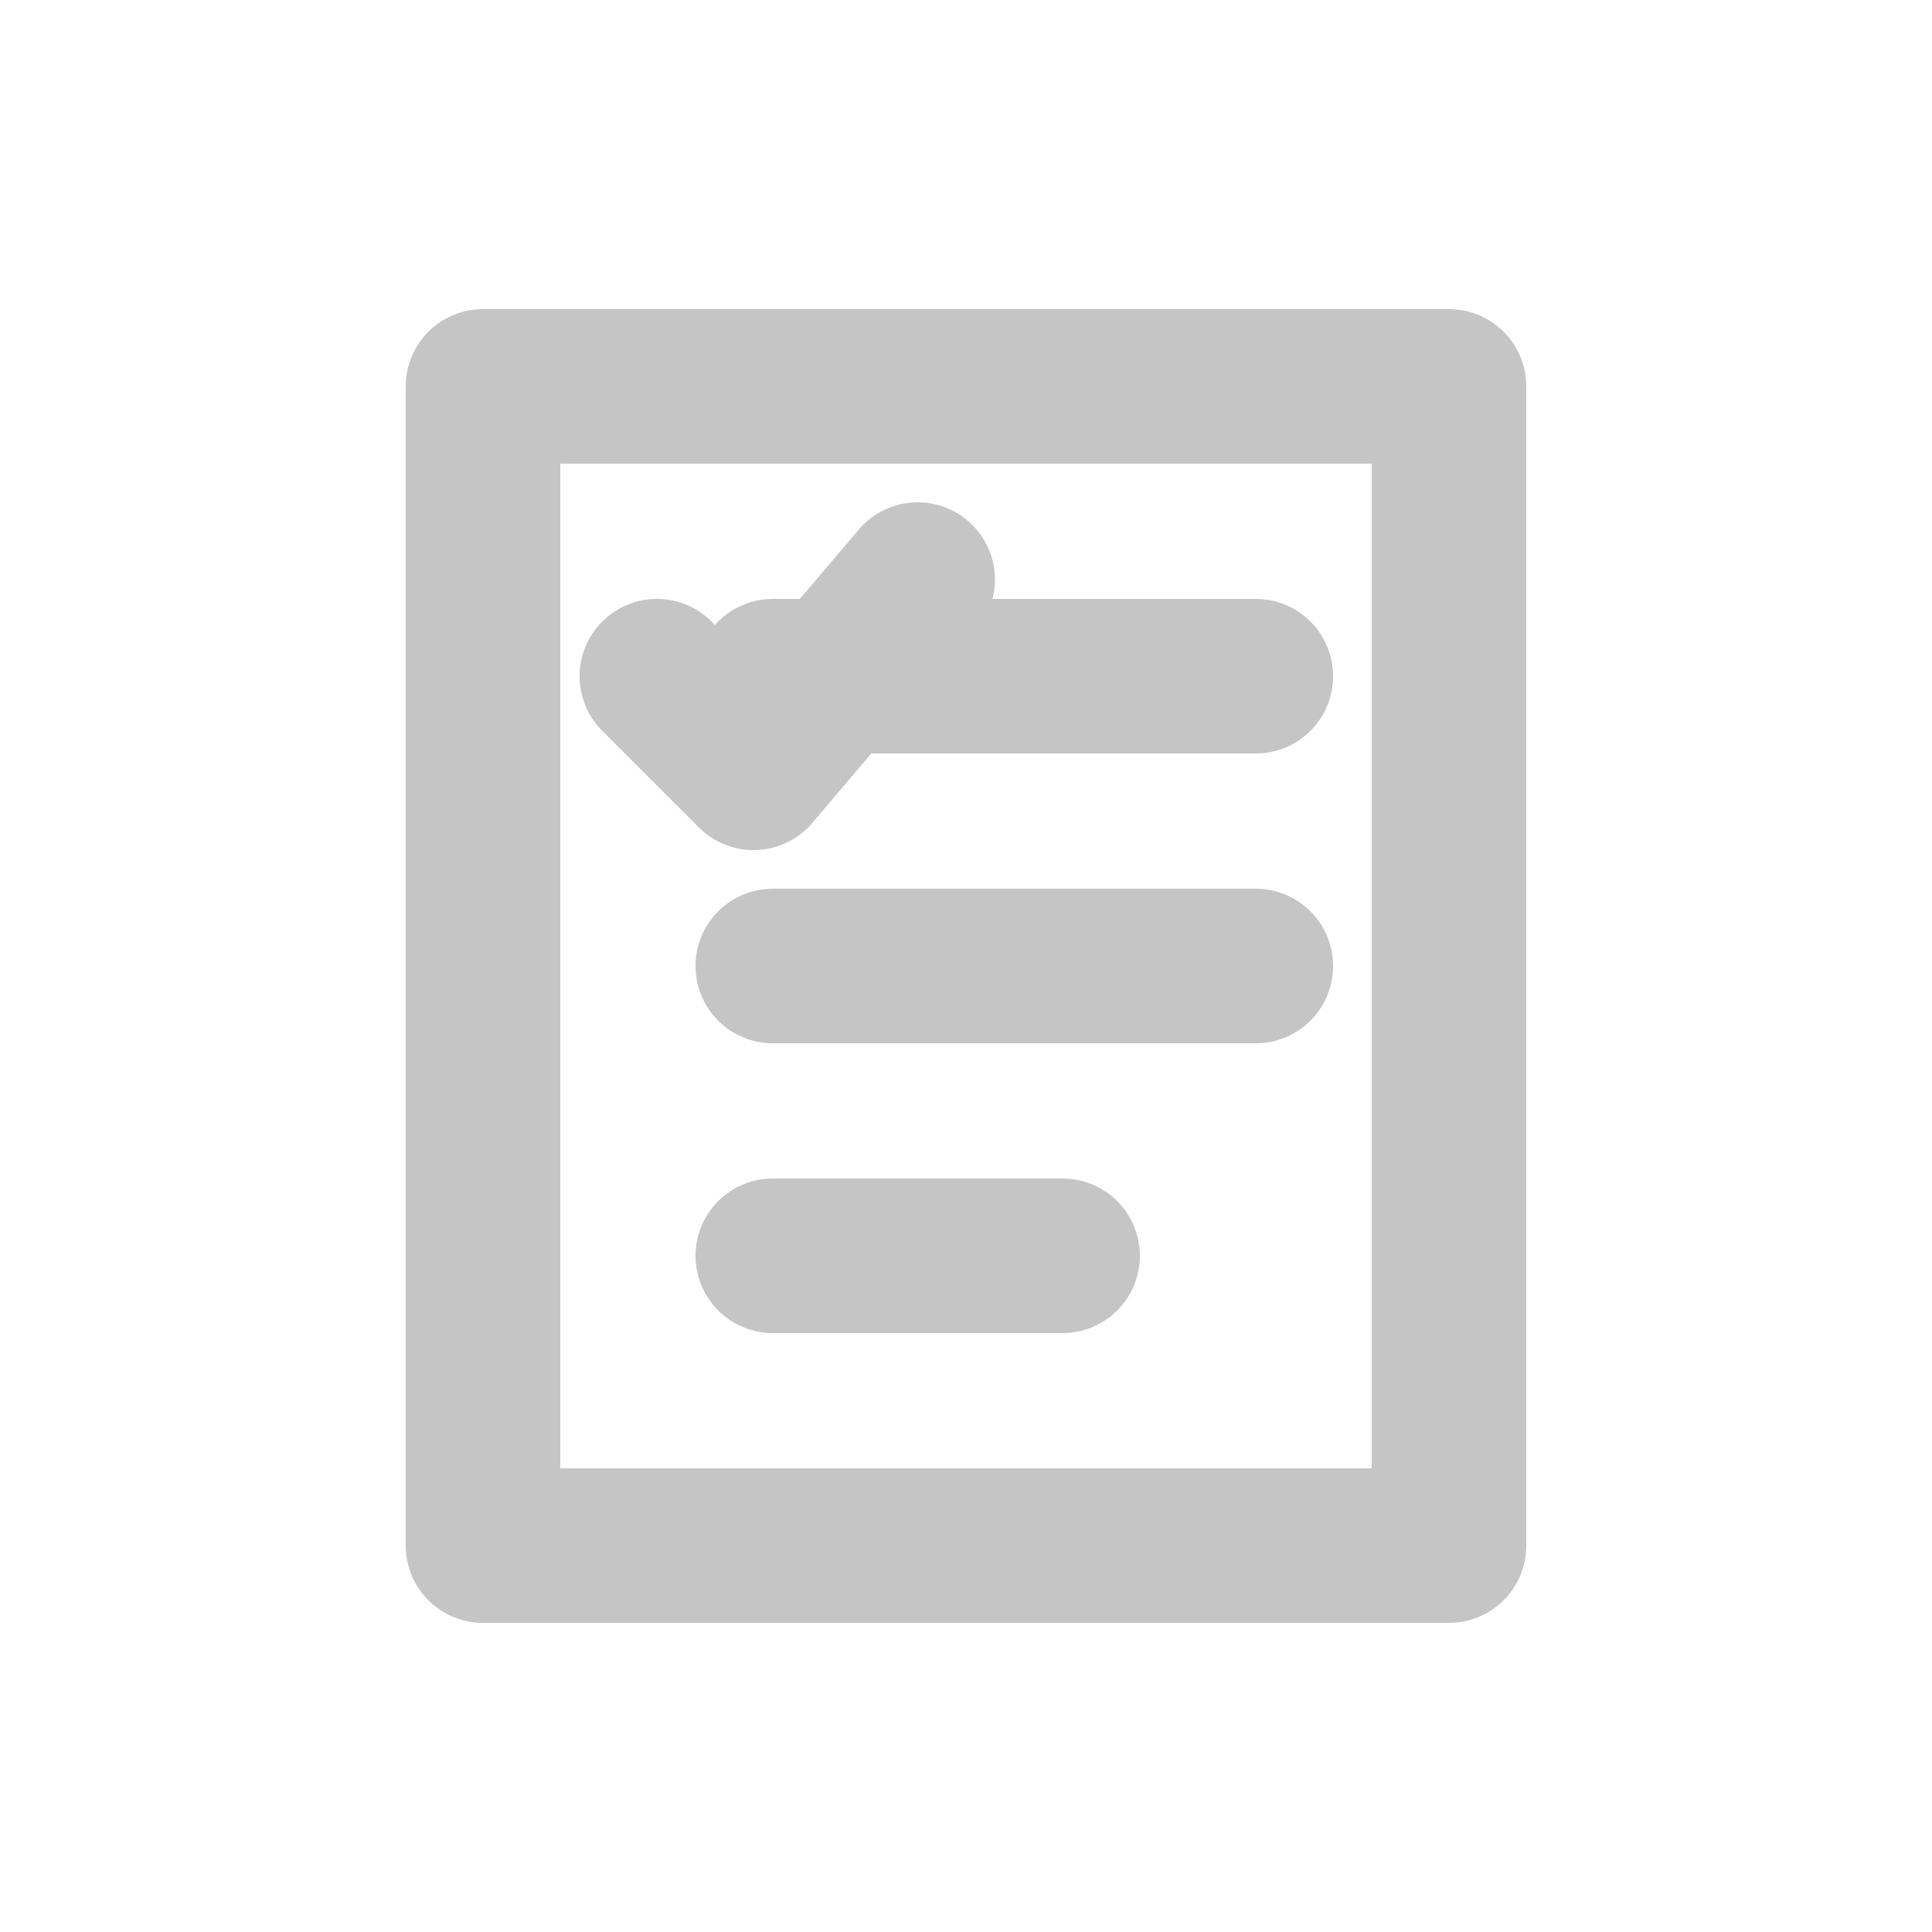
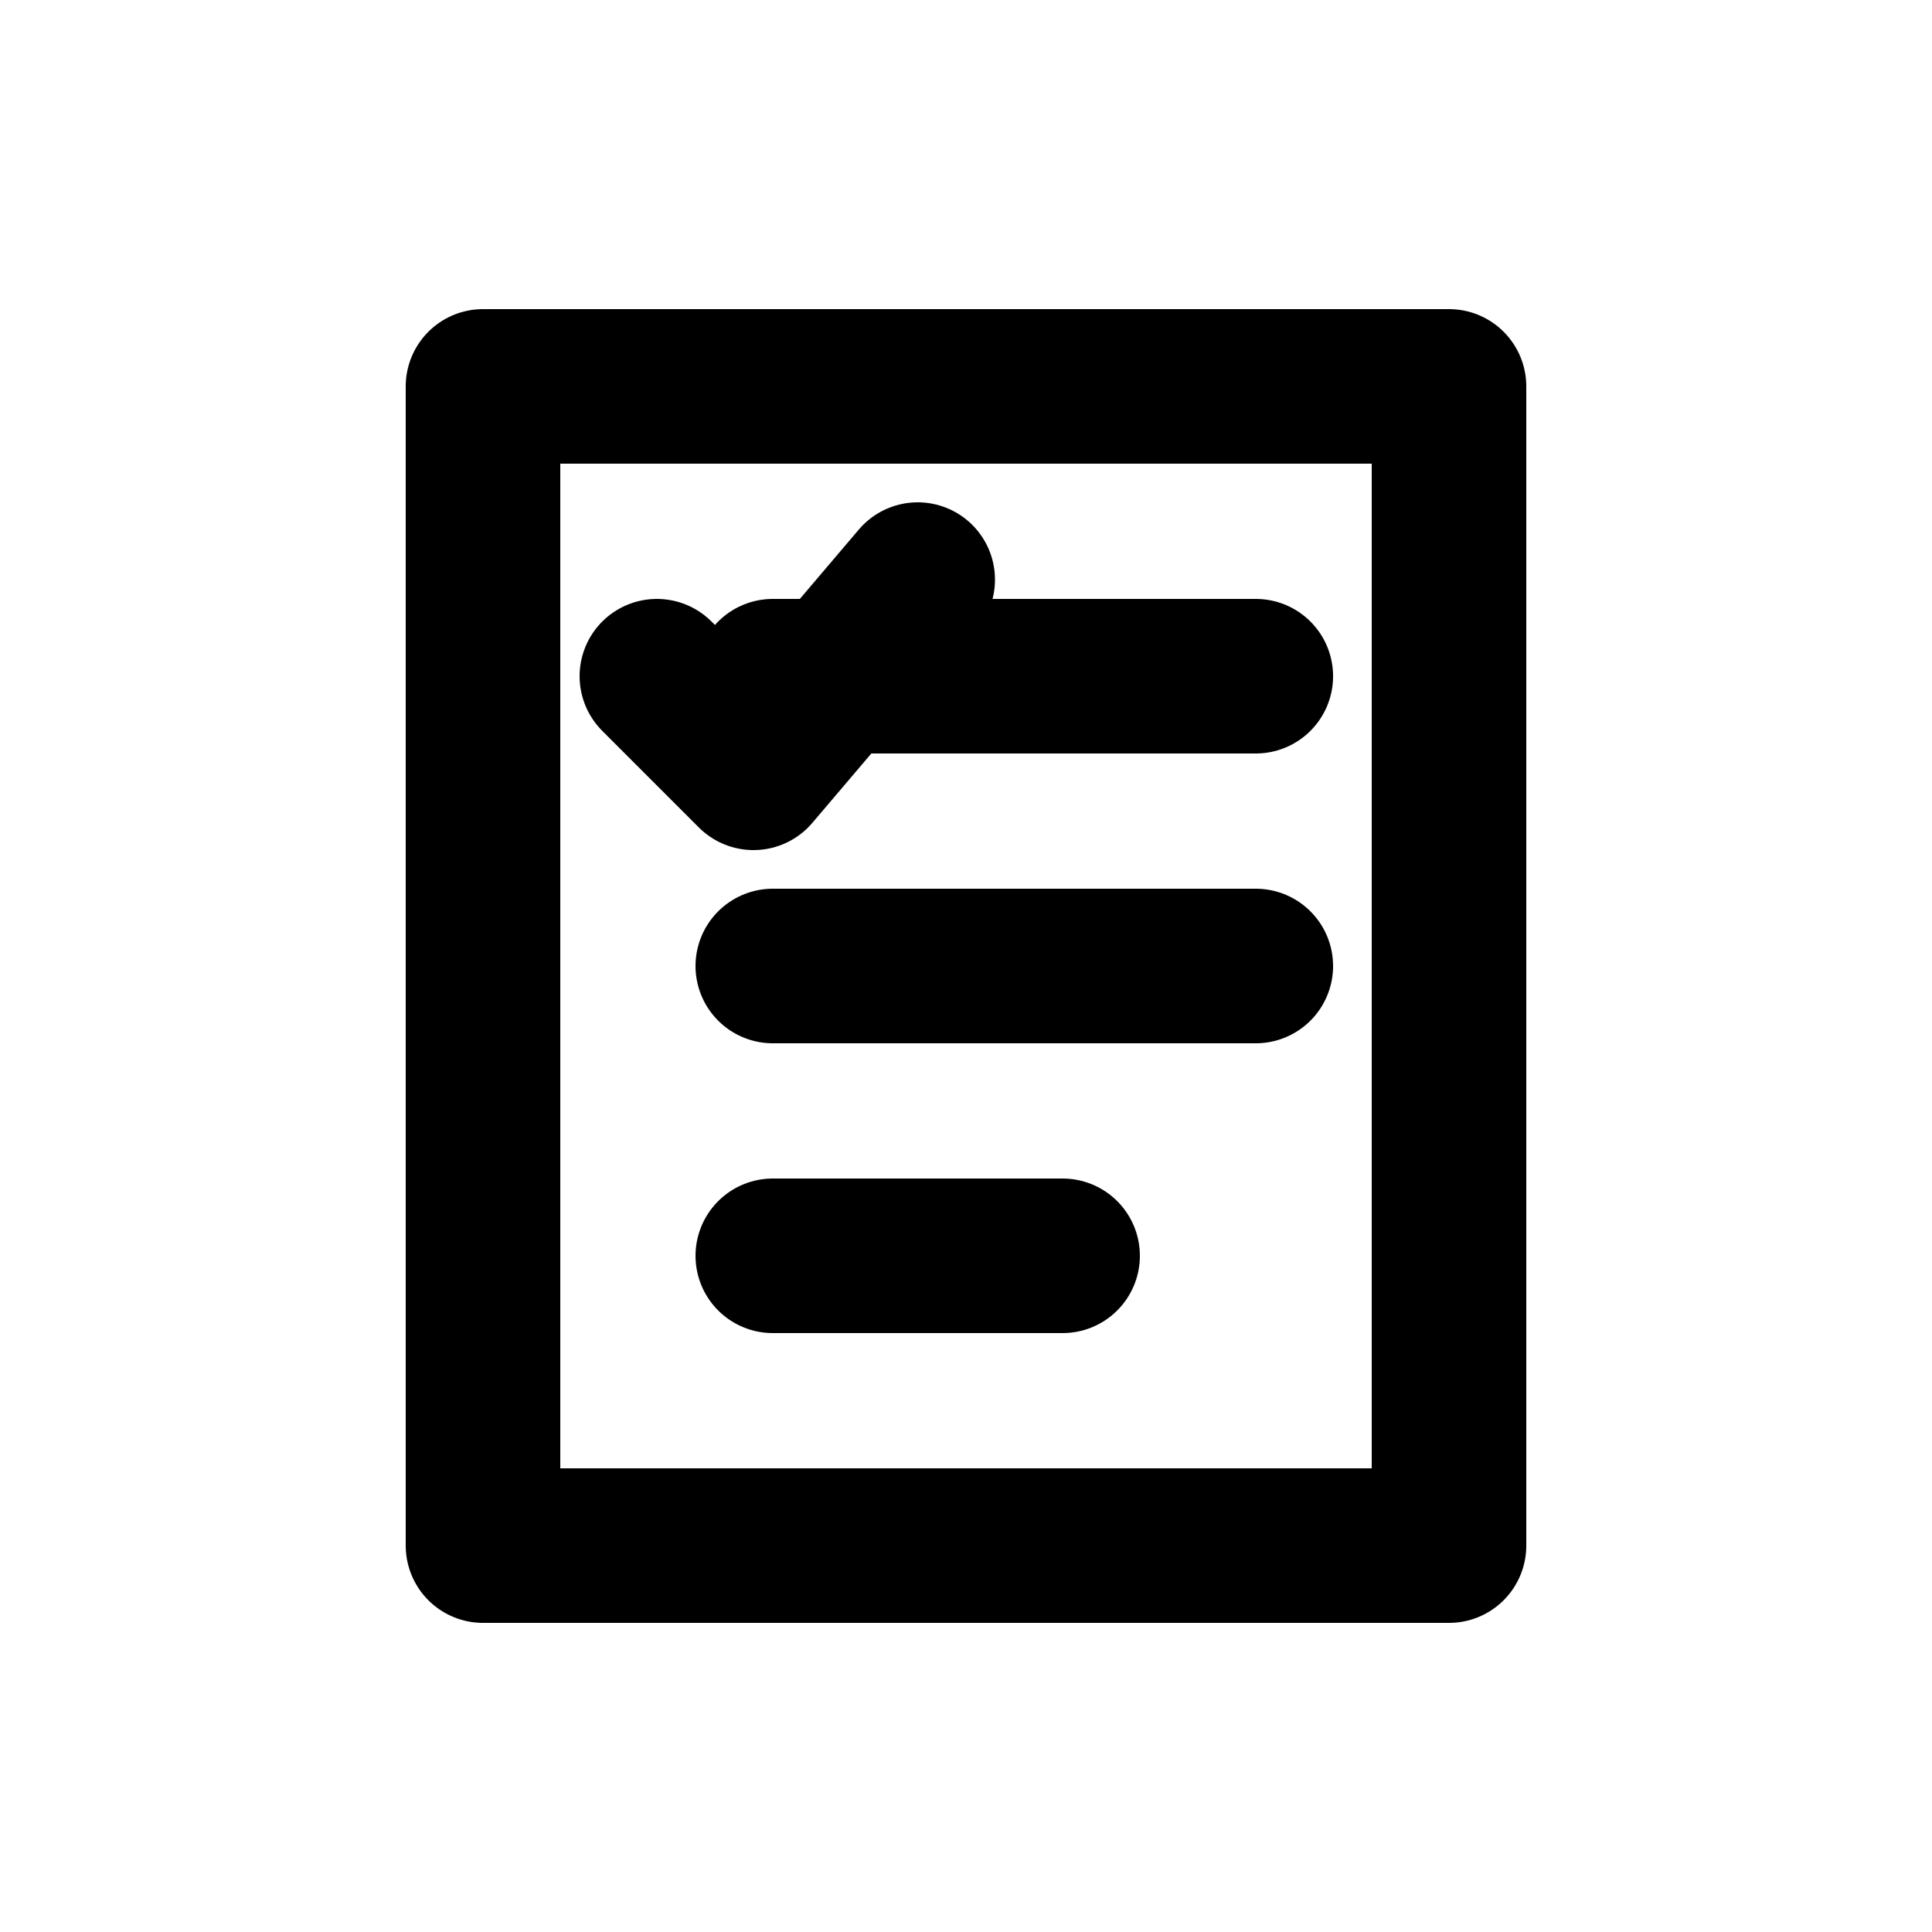
- <svg xmlns="http://www.w3.org/2000/svg" viewBox="0 0 20 20" fill="none" stroke="#C5C5C5" stroke-width="1.6" stroke-linecap="round" stroke-linejoin="round">
+ <svg xmlns="http://www.w3.org/2000/svg" viewBox="0 0 20 20" fill="none" stroke="currentColor" stroke-width="1.6" stroke-linecap="round" stroke-linejoin="round">
  <path d="M5 4h10v12H5z" />
  <path d="M8 7h5M8 10h5M8 13h3" />
  <path d="m6.8 7 1 1 1.7-2" />
</svg>
